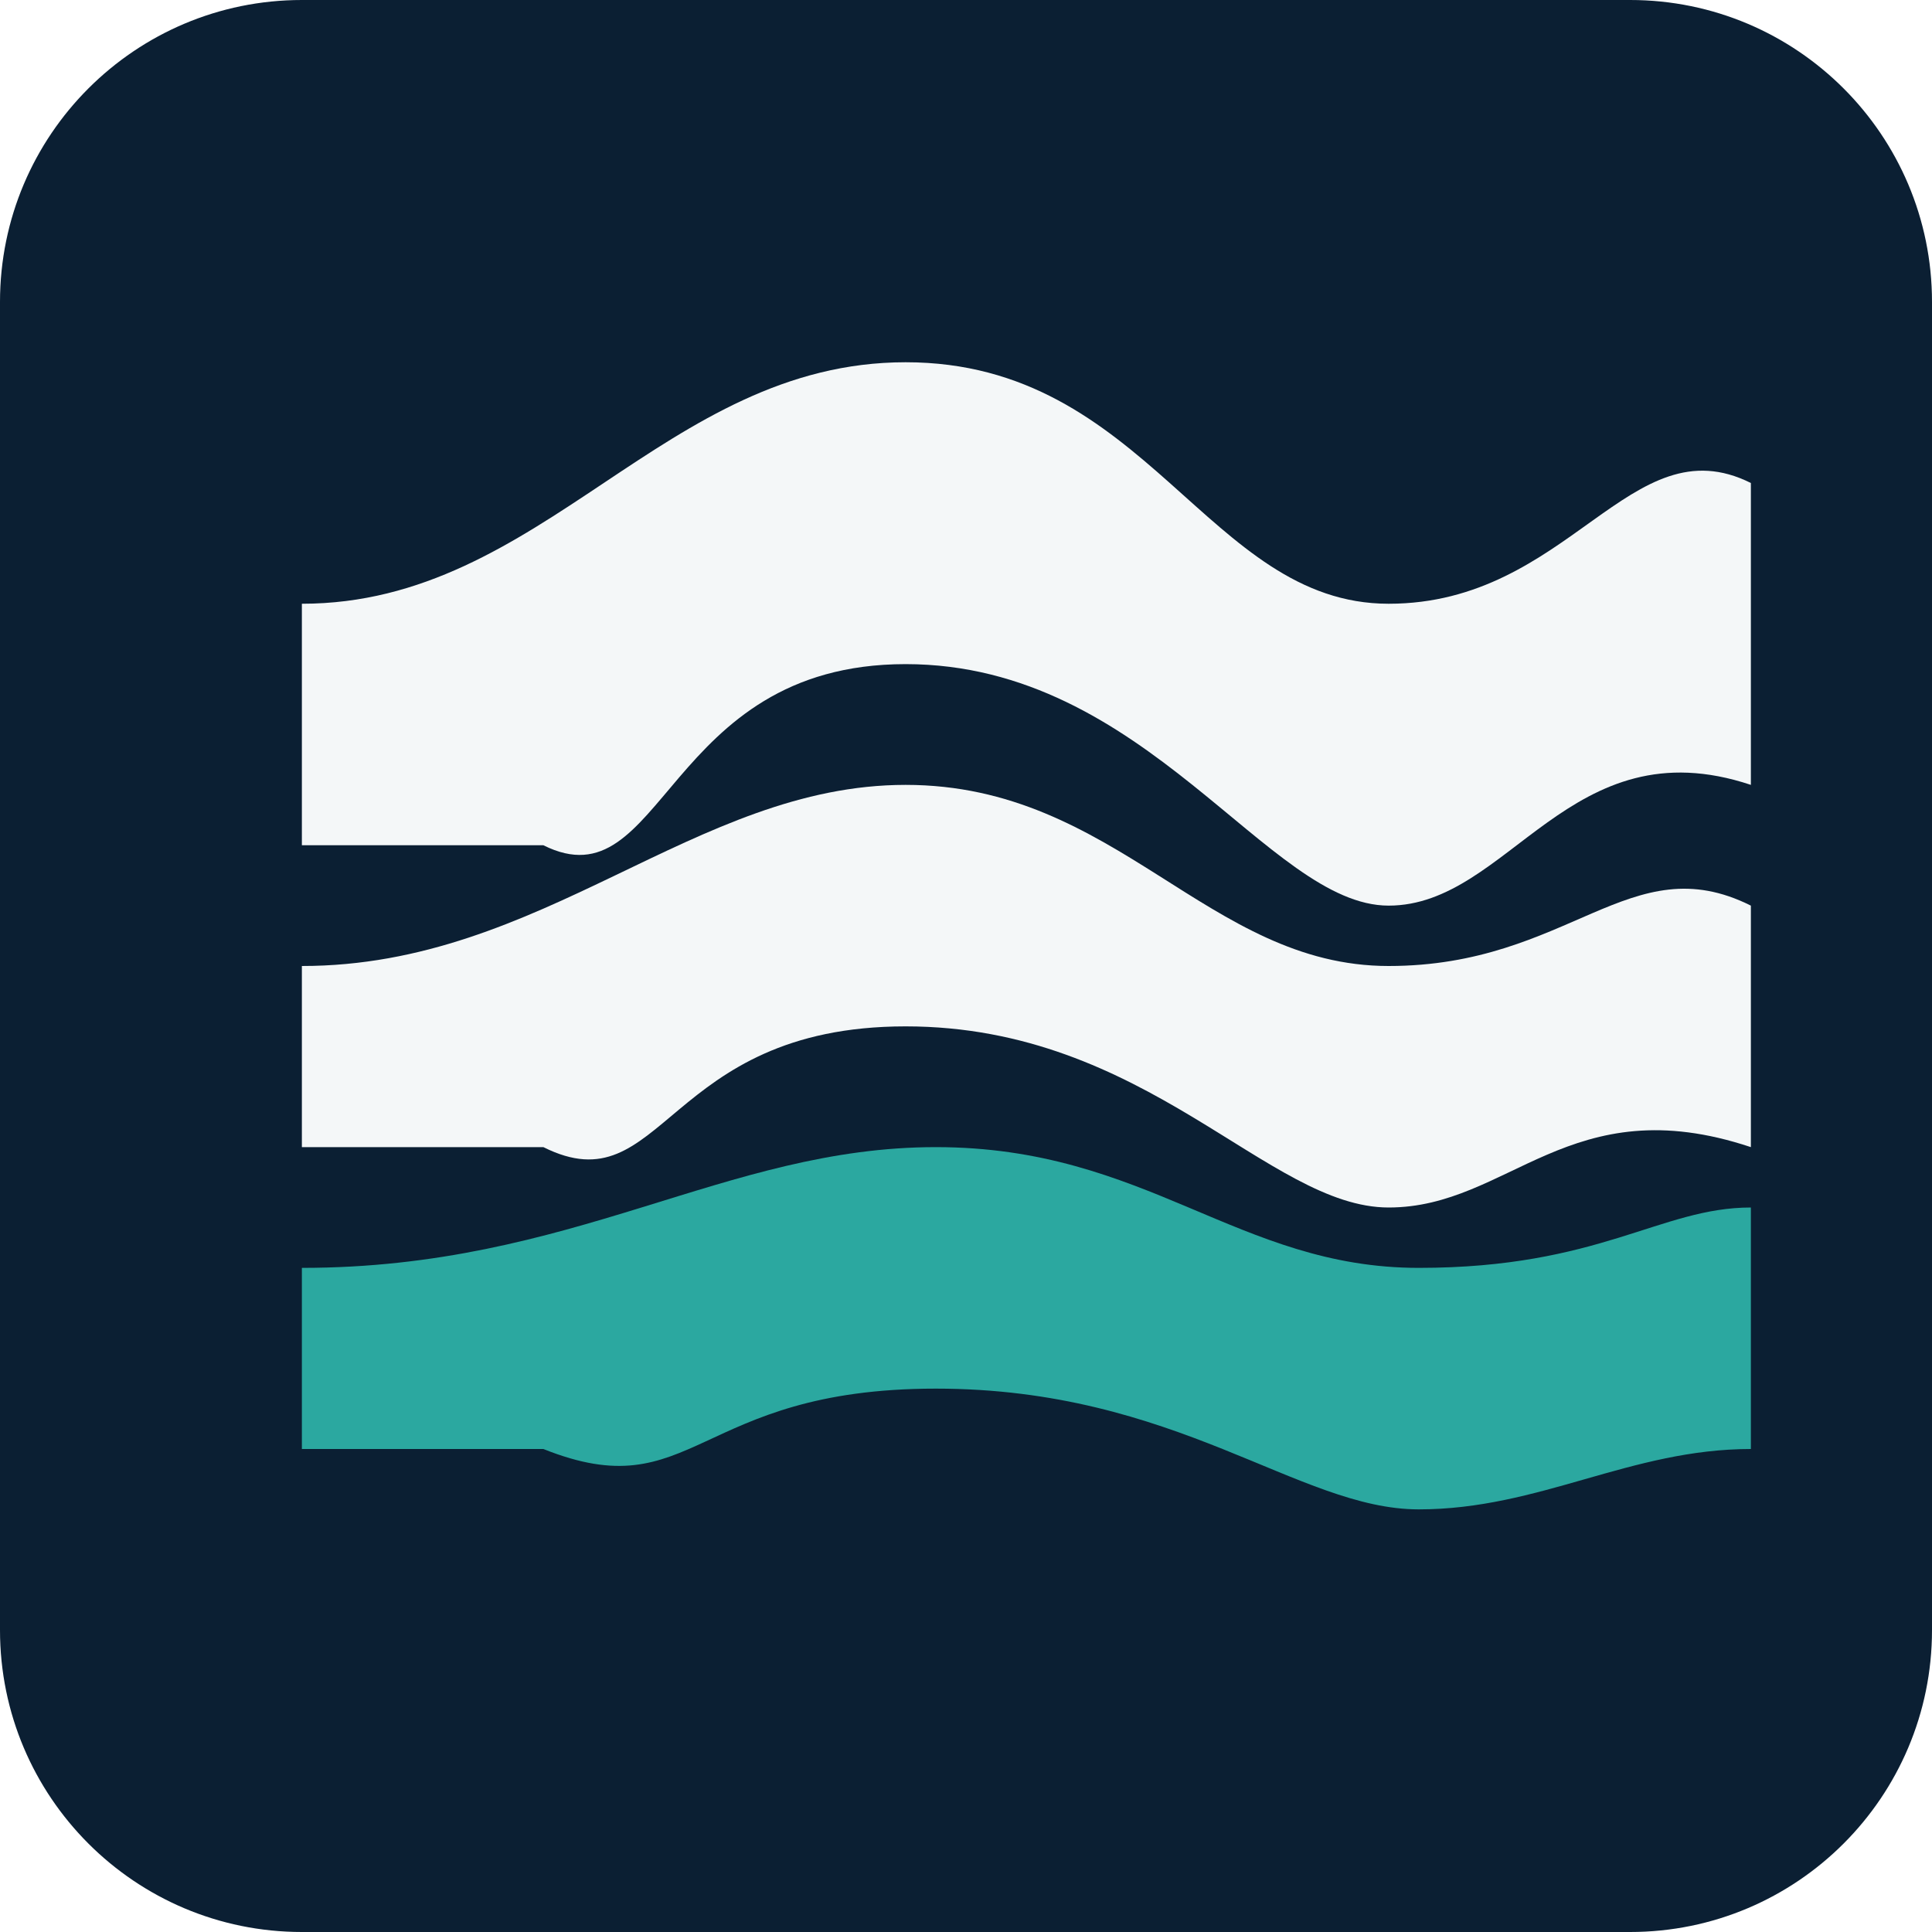
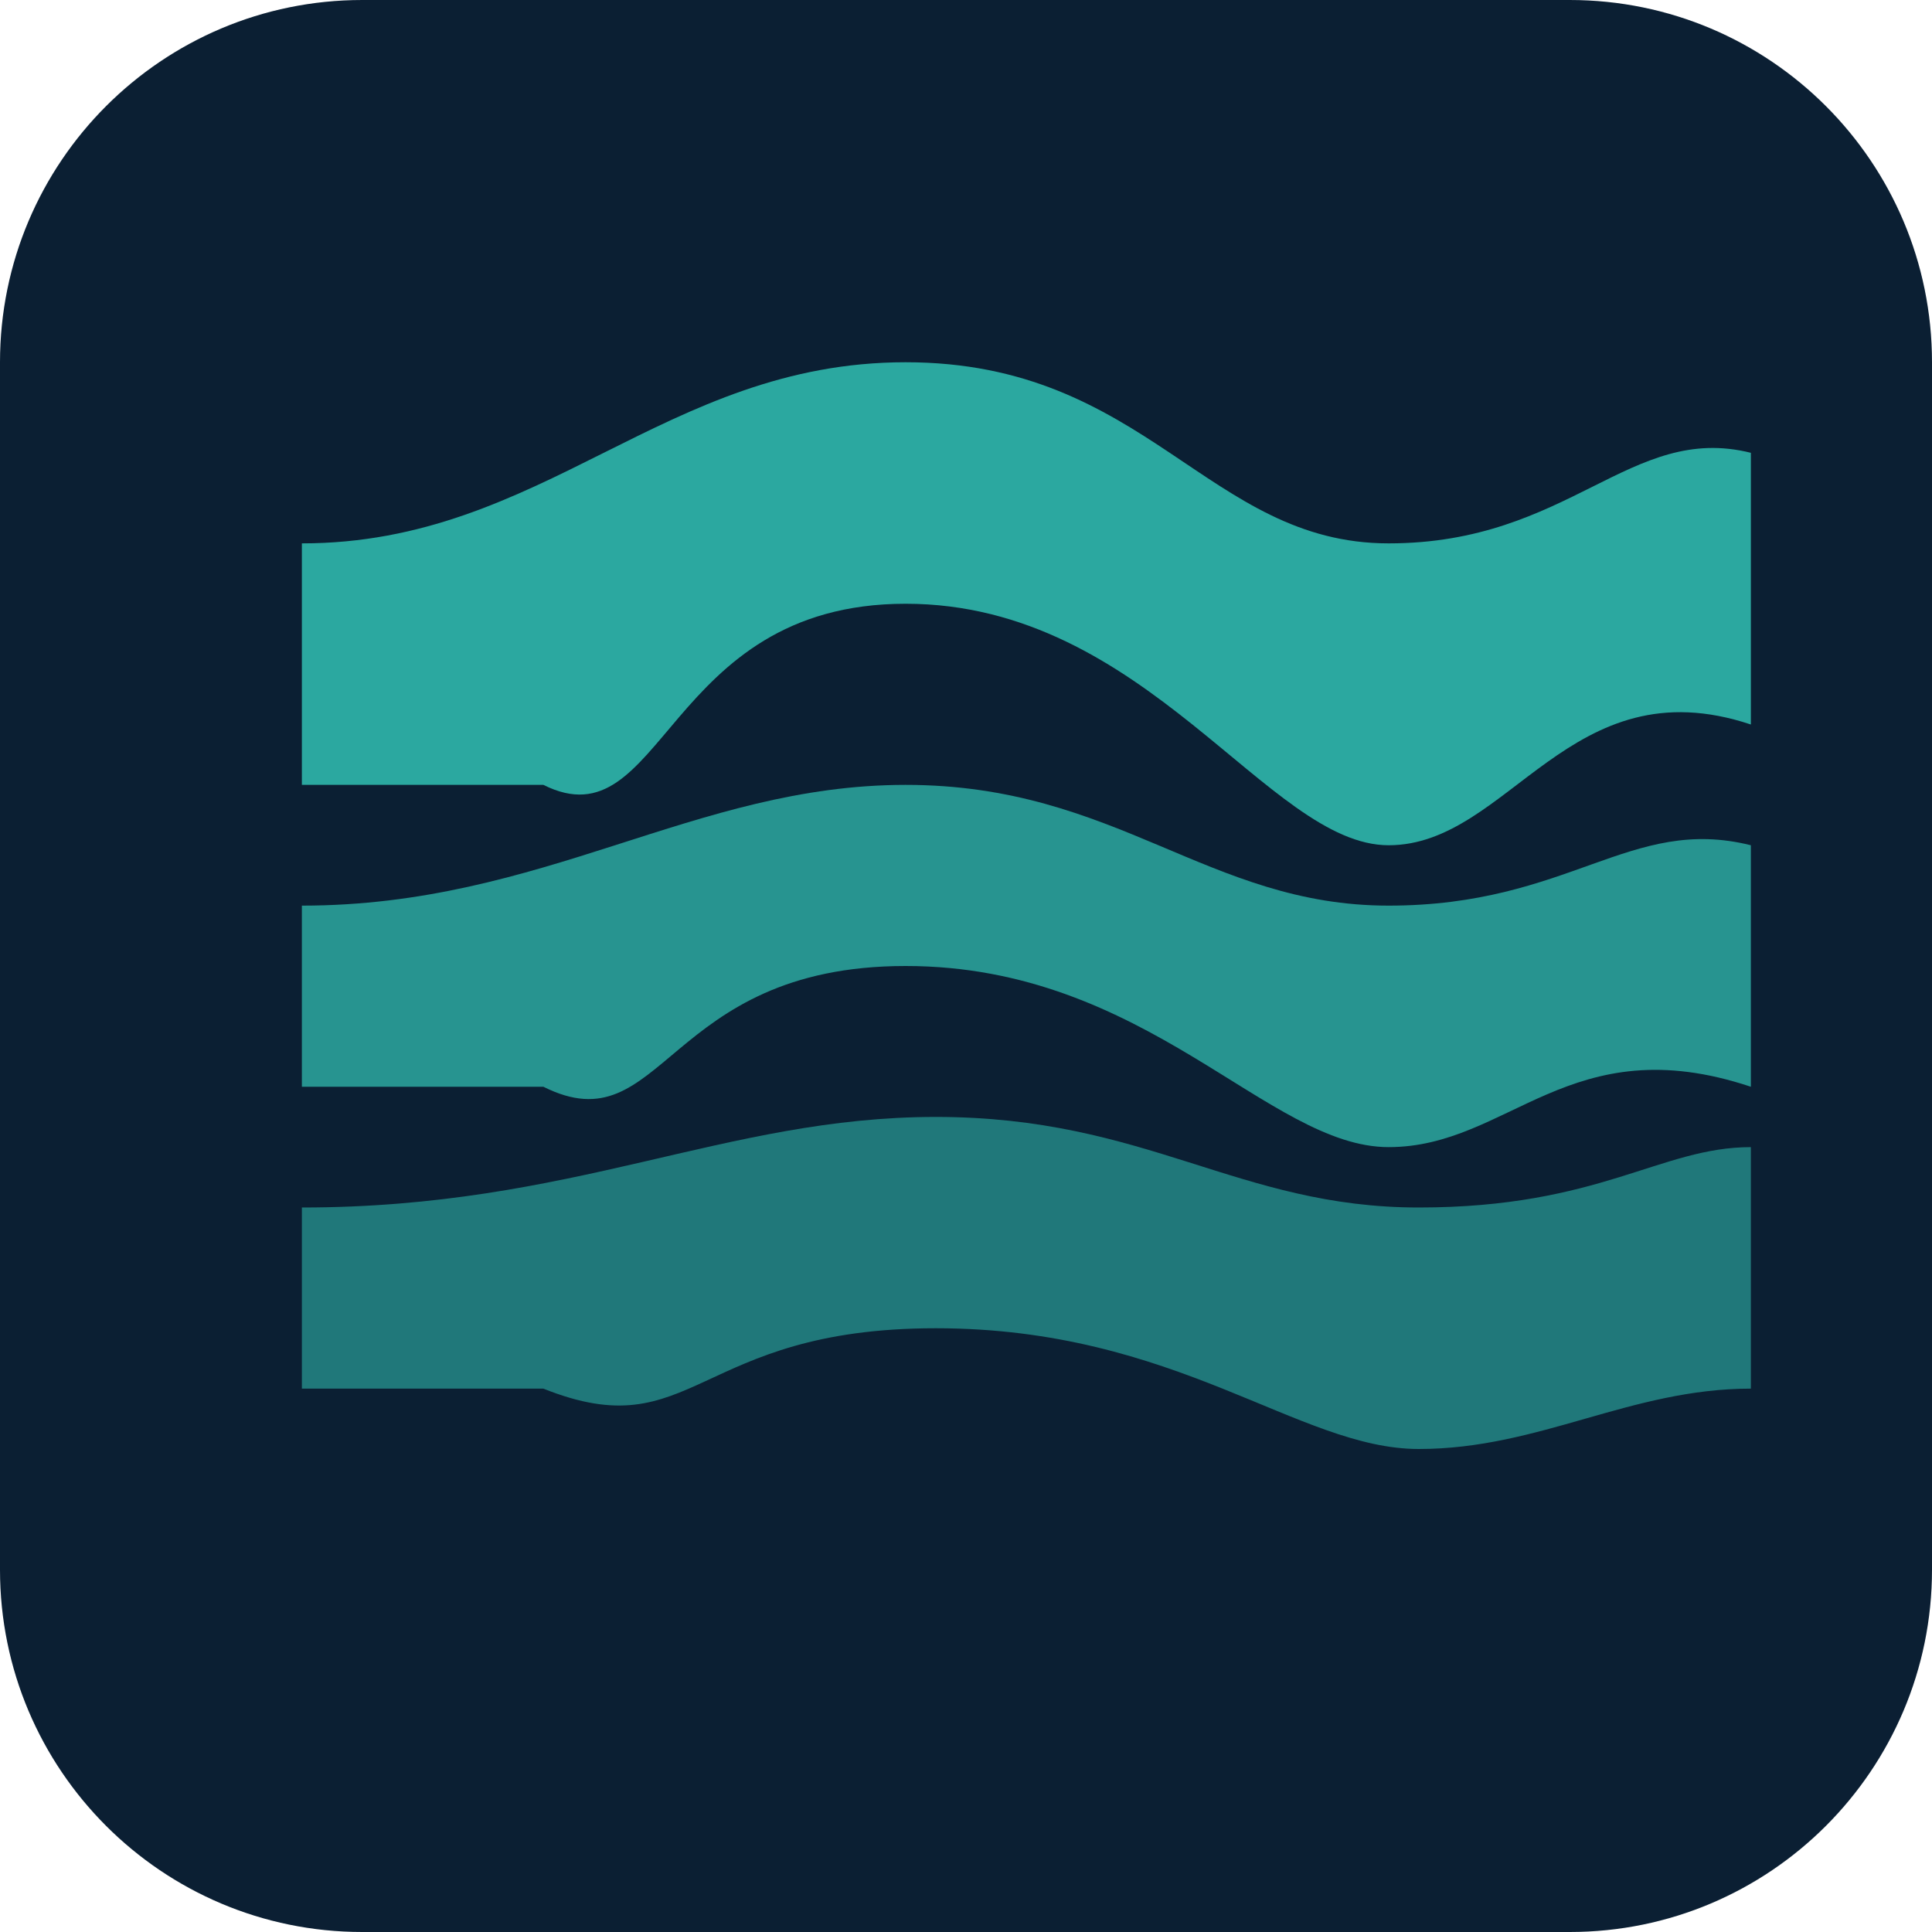
- <svg xmlns="http://www.w3.org/2000/svg" viewBox="0 0 64 64" role="img" aria-label="Flow Fund">
-   <rect width="64" height="64" rx="10" fill="#0B1F33" />
-   <path fill="#F4F7F8" d="M10 20 C18 20 22 12 30 12 S40 20 46 20 S54 14 58 16 L58 26 C52 24 50 30 46 30 S38 22 30 22 S22 30 18 28 L10 28 Z" />
-   <path fill="#F4F7F8" d="M10 32 C18 32 23 26 30 26 S40 32 46 32 S54 28 58 30 L58 38 C52 36 50 40 46 40 S38 34 30 34 S22 40 18 38 L10 38 Z" />
-   <path fill="#2BA8A0" d="M10 42 C19 42 24 38 31 38 S41 42 47 42 S55 40 58 40 L58 48 C54 48 51 50 47 50 S39 46 31 46 S23 50 18 48 L10 48 Z" />
+ <svg xmlns="http://www.w3.org/2000/svg" viewBox="0 0 64 64" role="img" aria-label="flowfund.ai">
+   <rect width="64" height="64" rx="12" fill="#0B1F33" />
+   <path fill="#2BA8A0" d="M10 18 C18 18 22 12 30 12 S40 18 46 18 S54 14 58 15 L58 24 C52 22 50 28 46 28 S38 20 30 20 S22 28 18 26 L10 26 Z" />
+   <path fill="#2BA8A0" opacity="0.85" d="M10 30 C18 30 23 26 30 26 S40 30 46 30 S54 27 58 28 L58 36 C52 34 50 38 46 38 S38 32 30 32 S22 38 18 36 L10 36 Z" />
+   <path fill="#2BA8A0" opacity="0.65" d="M10 40 C19 40 24 37 31 37 S41 40 47 40 S55 38 58 38 L58 46 C54 46 51 48 47 48 S39 44 31 44 S23 48 18 46 L10 46 Z" />
</svg>
